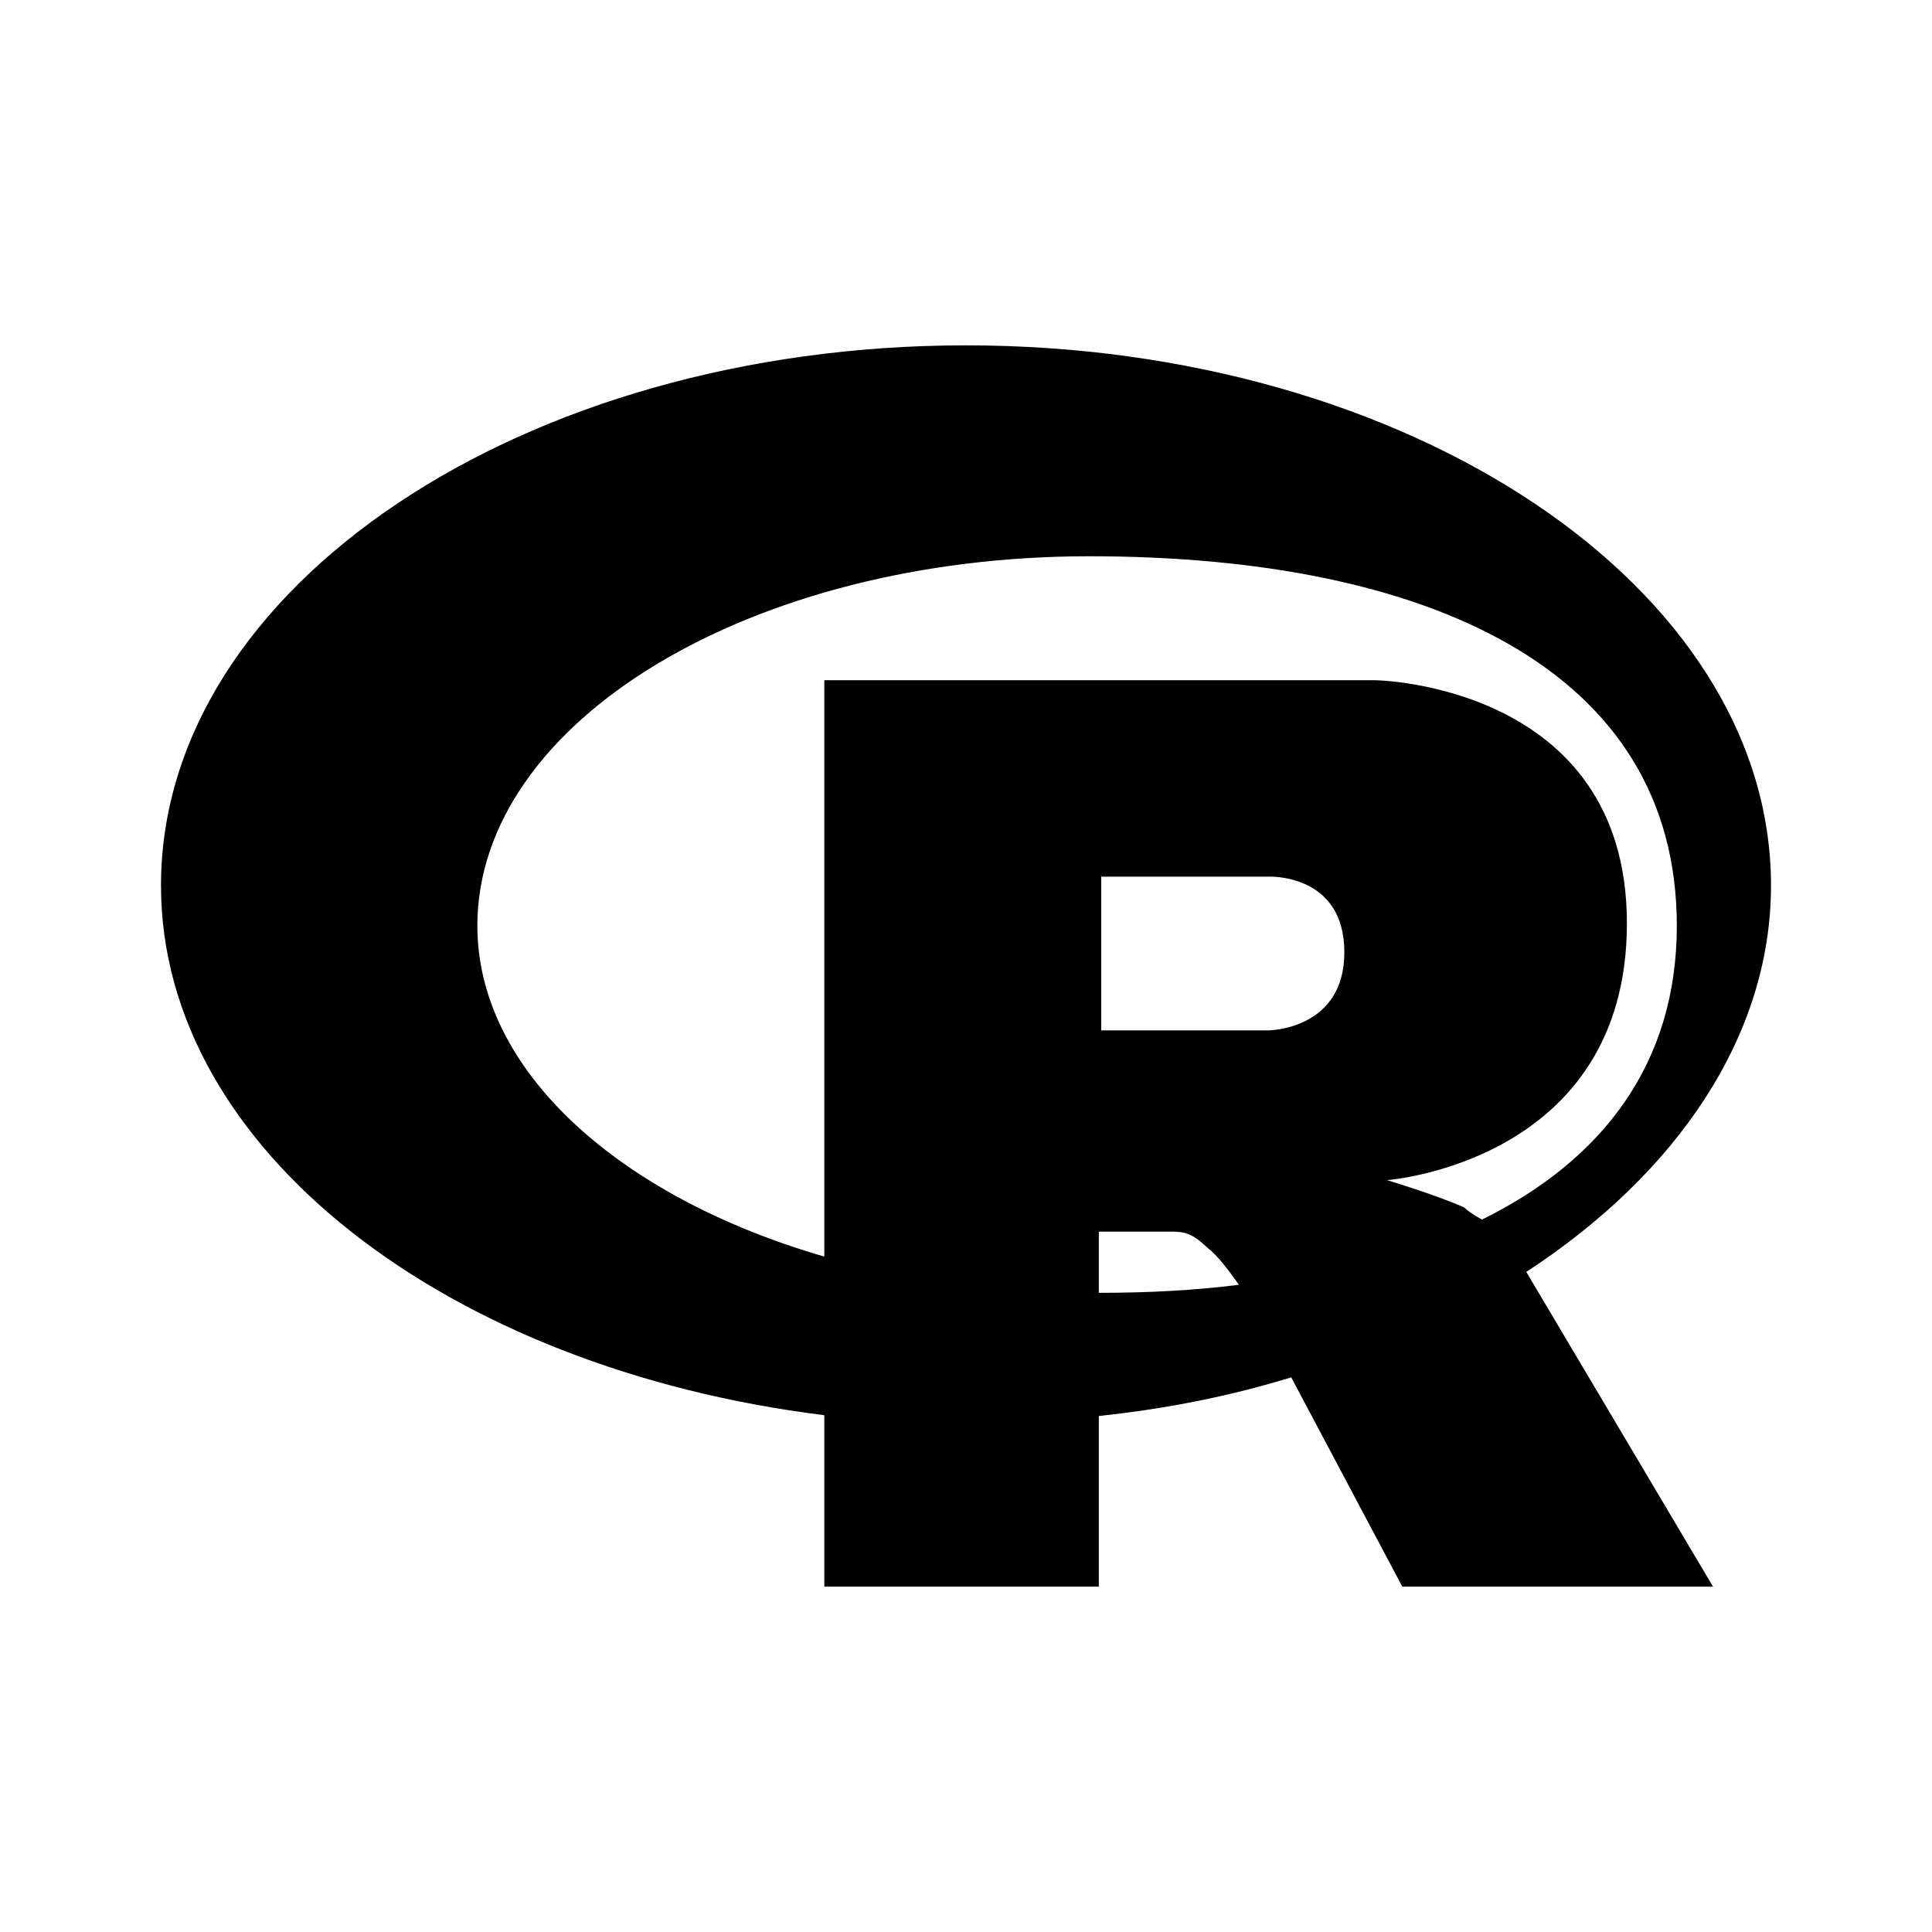
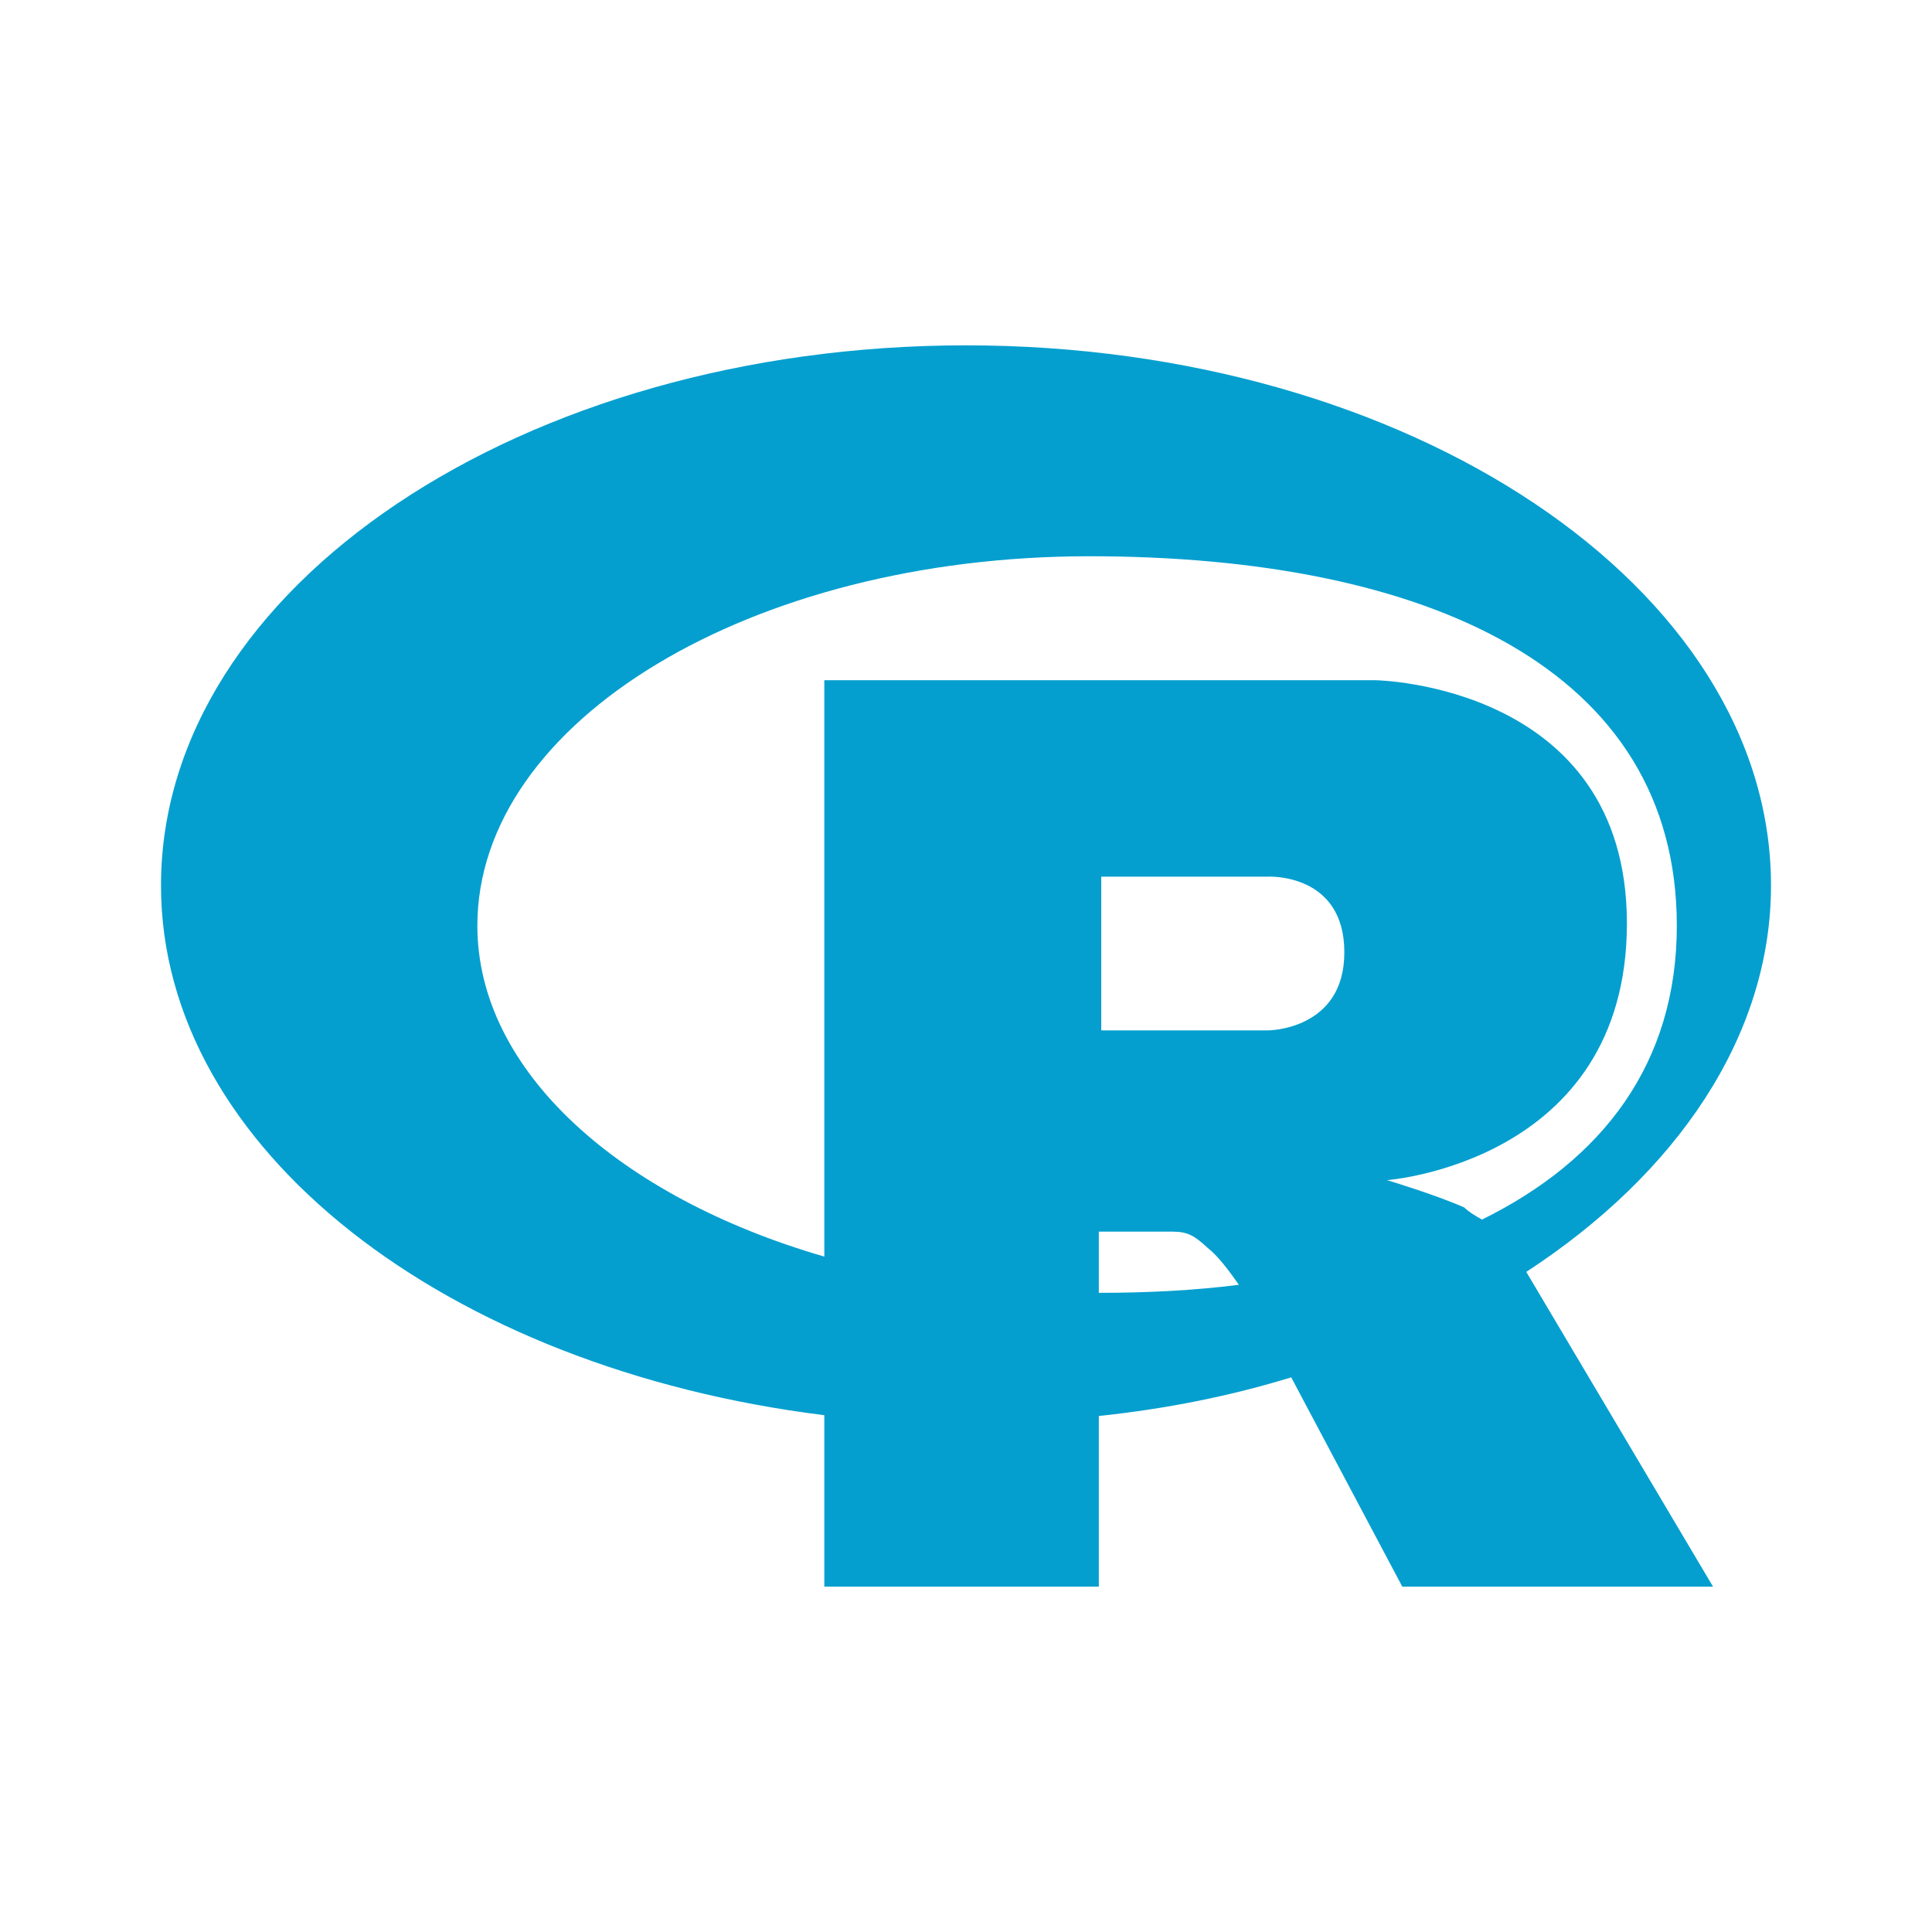
<svg xmlns="http://www.w3.org/2000/svg" id="body_1" width="48" height="48">
  <g transform="matrix(2 0 0 2 0 0)">
-     <path d="M12 4.29C 6.5 4.29 2 7.29 2 11C 2 14.28 5.56 17 10.24 17.58L10.24 17.58L10.24 19.71L13.65 19.71L13.65 17.59C 14.5 17.5 15.29 17.34 16.04 17.11L16.04 17.11L17.42 19.71L21.28 19.71L18.96 15.8C 20.83 14.58 22 12.87 22 11C 22 7.29 17.5 4.29 12 4.29zM13.53 6.91C 17.73 6.91 20.83 8.31 20.83 11.5C 20.83 13.21 19.91 14.41 18.41 15.15C 18.32 15.1 18.24 15.05 18.19 15C 17.83 14.84 17.23 14.66 17.23 14.66C 17.23 14.66 20.21 14.44 20.21 11.47C 20.21 8.5 17.09 8.45 17.09 8.45L17.09 8.45L10.24 8.45L10.24 15.61C 7.69 14.87 5.93 13.3 5.93 11.5C 5.93 8.96 9.33 6.91 13.53 6.91zM13.68 10.89L15.75 10.89C 15.75 10.89 16.7 10.84 16.7 11.83C 16.7 12.8 15.75 12.8 15.75 12.8L15.75 12.8L13.68 12.8L13.68 10.89zM13.65 15.3L14.57 15.3C 14.75 15.3 14.84 15.35 15 15.5C 15.13 15.6 15.27 15.79 15.39 15.96C 14.84 16.03 14.26 16.06 13.65 16.06L13.65 16.06L13.65 15.3z" stroke="none" fill="#000000" fill-rule="nonzero" />
+     <path d="M12 4.29C 6.5 4.29 2 7.29 2 11C 2 14.28 5.56 17 10.24 17.58L10.24 17.58L10.24 19.71L13.65 19.71L13.65 17.59C 14.5 17.5 15.29 17.34 16.04 17.11L16.04 17.11L17.42 19.71L21.28 19.71L18.96 15.8C 20.83 14.58 22 12.87 22 11C 22 7.29 17.5 4.29 12 4.29zM13.53 6.91C 17.73 6.91 20.83 8.31 20.83 11.5C 20.83 13.21 19.91 14.41 18.41 15.15C 18.32 15.1 18.24 15.05 18.19 15C 17.83 14.84 17.23 14.66 17.23 14.66C 17.23 14.66 20.21 14.44 20.21 11.47C 20.21 8.5 17.09 8.45 17.09 8.45L17.09 8.45L10.24 8.45L10.24 15.61C 7.69 14.87 5.93 13.3 5.93 11.5C 5.93 8.96 9.33 6.91 13.53 6.91zM13.68 10.89L15.75 10.89C 15.75 10.89 16.7 10.84 16.7 11.83C 16.7 12.8 15.75 12.8 15.75 12.8L15.75 12.8L13.68 12.8L13.68 10.89zM13.65 15.3L14.57 15.3C 14.75 15.3 14.84 15.35 15 15.5C 15.13 15.6 15.27 15.79 15.39 15.96C 14.84 16.03 14.26 16.06 13.65 16.06L13.65 16.06L13.65 15.3z" stroke="none" fill="#049fcf" fill-rule="nonzero" />
  </g>
</svg>
